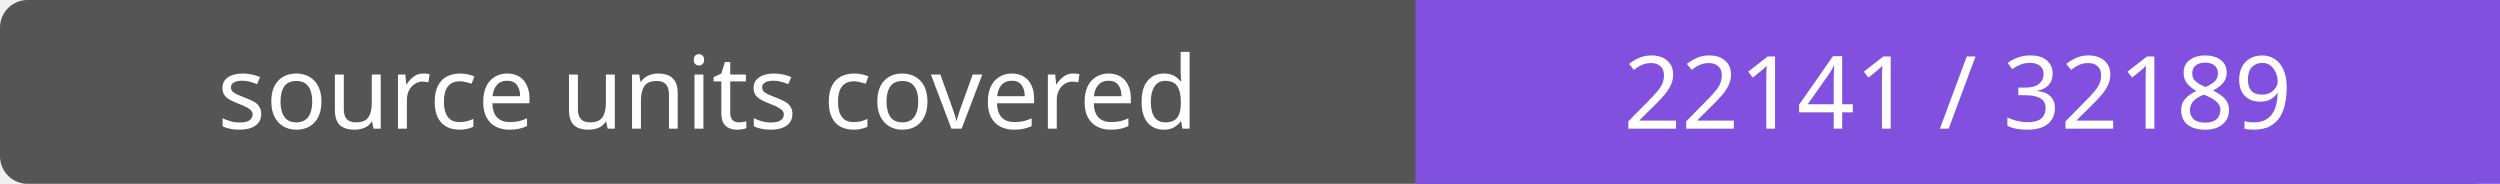
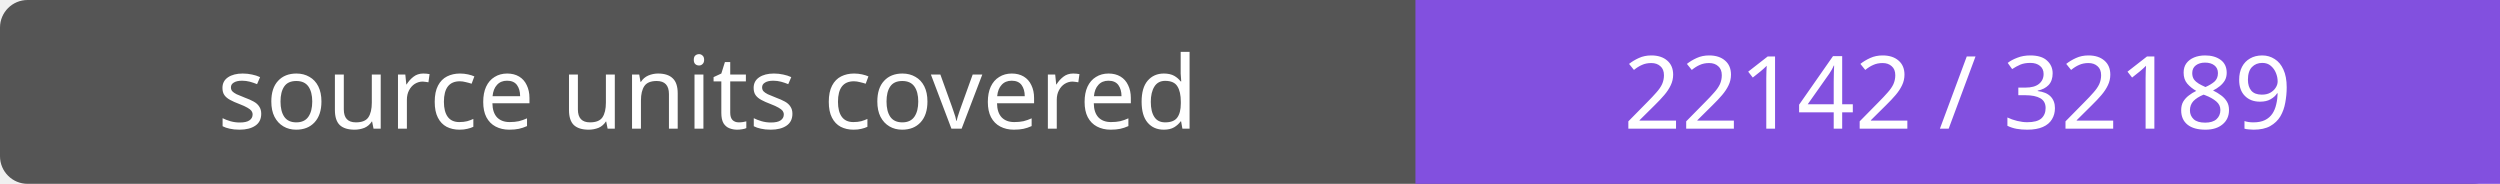
- <svg xmlns="http://www.w3.org/2000/svg" width="272" height="20" role="img" aria-label="source units covered: 22141 / 32189">
+ <svg xmlns="http://www.w3.org/2000/svg" width="272" height="20" role="img" aria-label="source units covered: 22142 / 32189">
  <rect width="272" height="20" rx="3" fill="#555" />
  <path fill="#8250df" d="M154 0h118v20H154z" />
  <g fill="#fff" text-anchor="middle" font-family="Verdana,sans-serif" font-size="11">
    <text x="77.0" y="14">source units covered</text>
-     <text x="213.0" y="14">22141 / 32189</text>
+     <text x="213.0" y="14">22142 / 32189</text>
  </g>
</svg>
